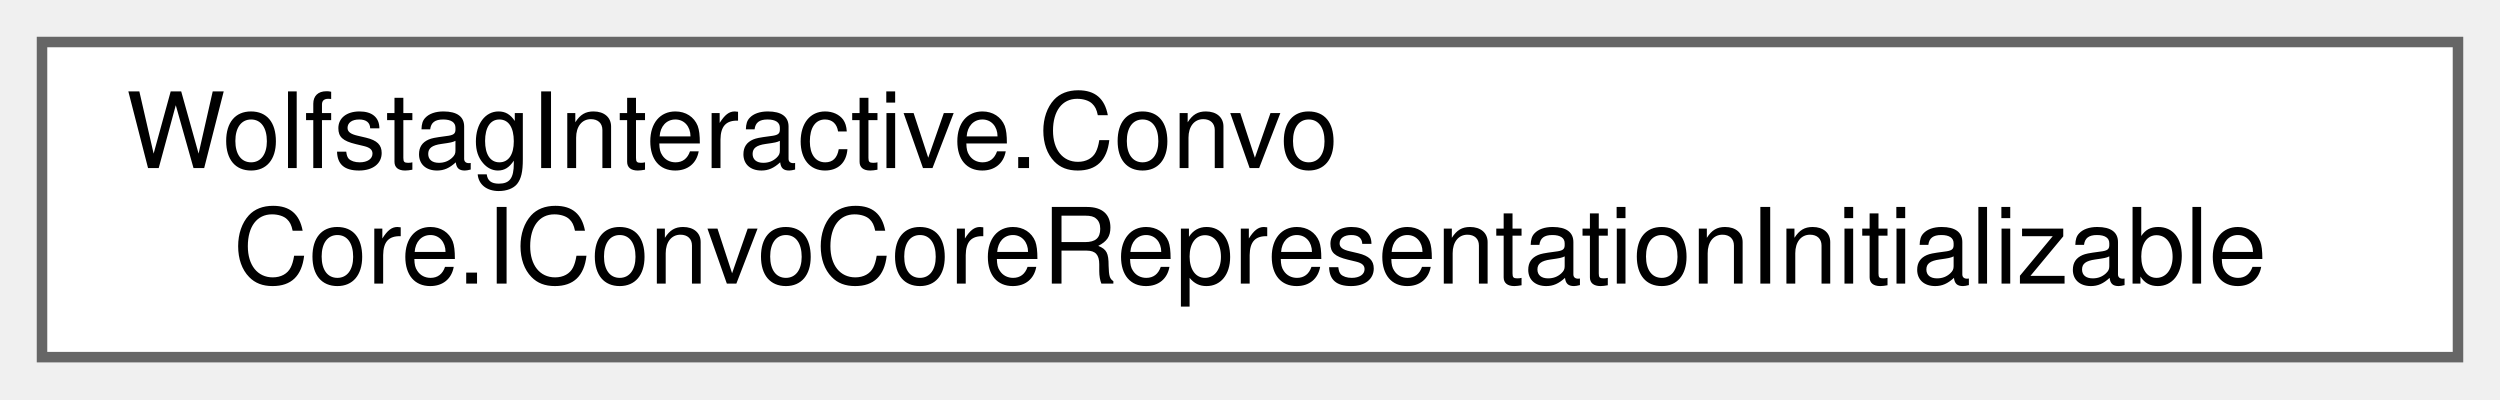
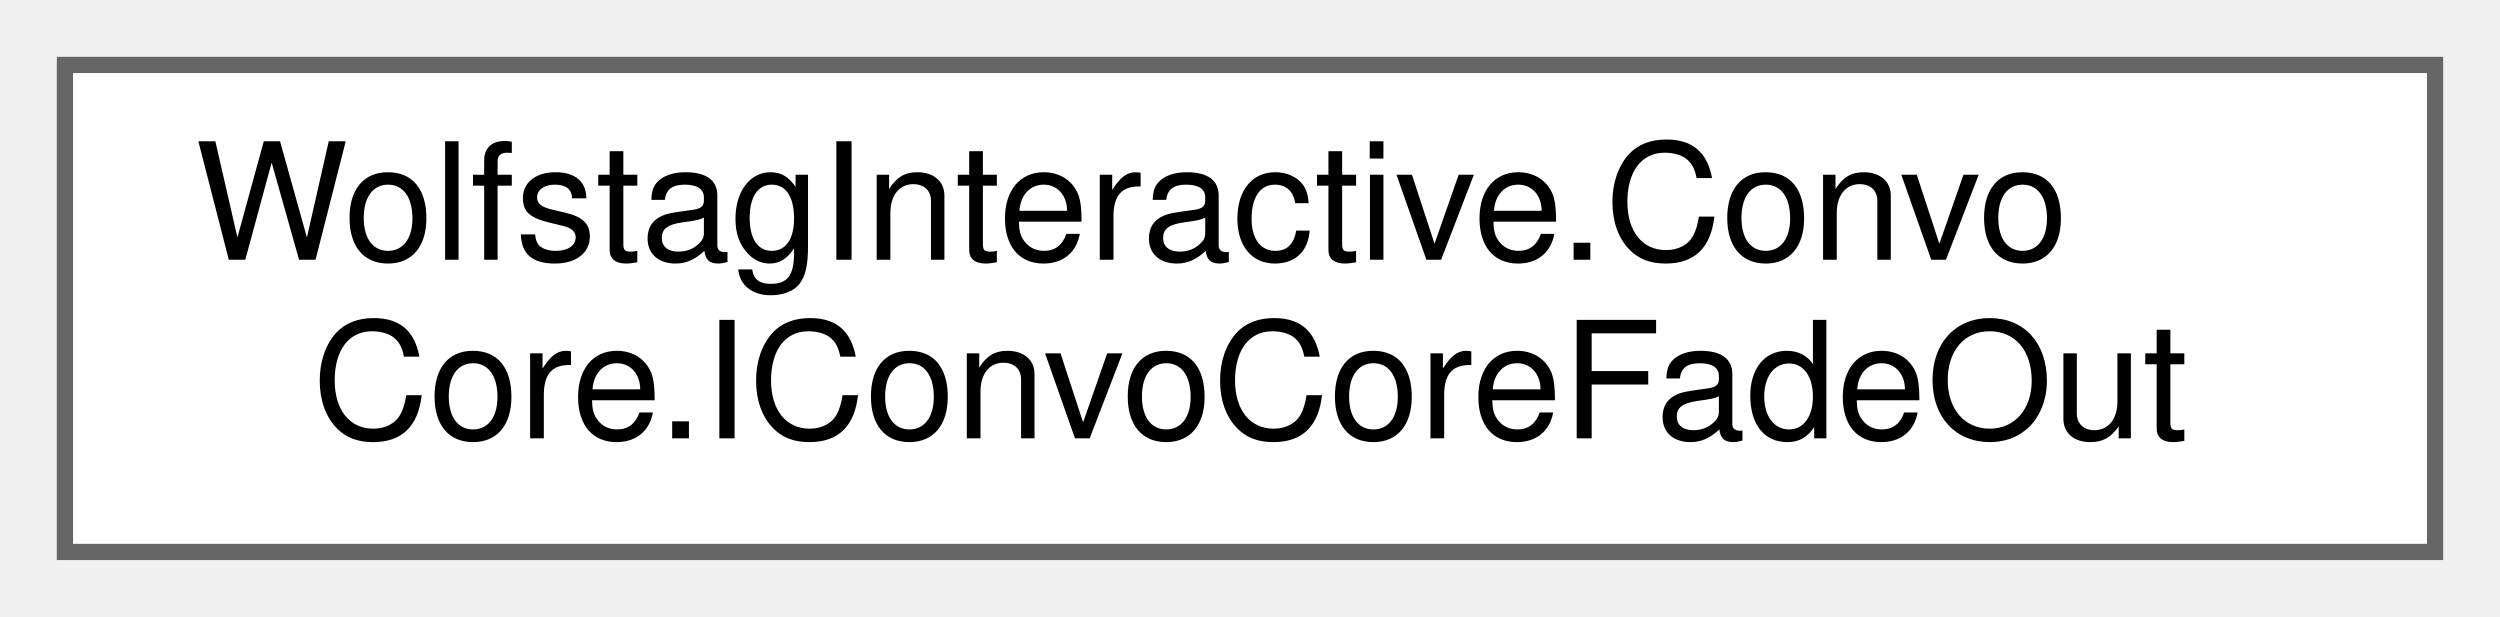
- <svg xmlns="http://www.w3.org/2000/svg" xmlns:xlink="http://www.w3.org/1999/xlink" width="238pt" height="38pt" viewBox="0.00 0.00 238.00 38.00">
+ <svg xmlns="http://www.w3.org/2000/svg" xmlns:xlink="http://www.w3.org/1999/xlink" width="154pt" height="38pt" viewBox="0.00 0.00 154.00 38.00">
  <g id="graph0" class="graph" transform="scale(1 1) rotate(0) translate(4 34)">
    <g id="Node000000" class="node">
      <g id="a_Node000000">
-         <a xlink:href="interfaceWolfstagInteractive_1_1ConvoCore_1_1IConvoCoreRepresentationInitializable.html" target="_top" xlink:title="Optional interface for character representations that require manual initialization.">
-           <polygon fill="white" stroke="#666666" points="230,-30 0,-30 0,0 230,0 230,-30" />
+         <a xlink:href="interfaceWolfstagInteractive_1_1ConvoCore_1_1IConvoCoreFadeOut.html" target="_top" xlink:title=" ">
+           <polygon fill="white" stroke="#666666" points="146,-30 0,-30 0,0 146,0 146,-30" />
          <text text-anchor="start" x="8" y="-18" font-family="Helvetica,sans-Serif" font-size="10.00">WolfstagInteractive.Convo</text>
-           <text text-anchor="middle" x="115" y="-7" font-family="Helvetica,sans-Serif" font-size="10.00">Core.IConvoCoreRepresentationInitializable</text>
+           <text text-anchor="middle" x="73" y="-7" font-family="Helvetica,sans-Serif" font-size="10.00">Core.IConvoCoreFadeOut</text>
        </a>
      </g>
    </g>
  </g>
</svg>
